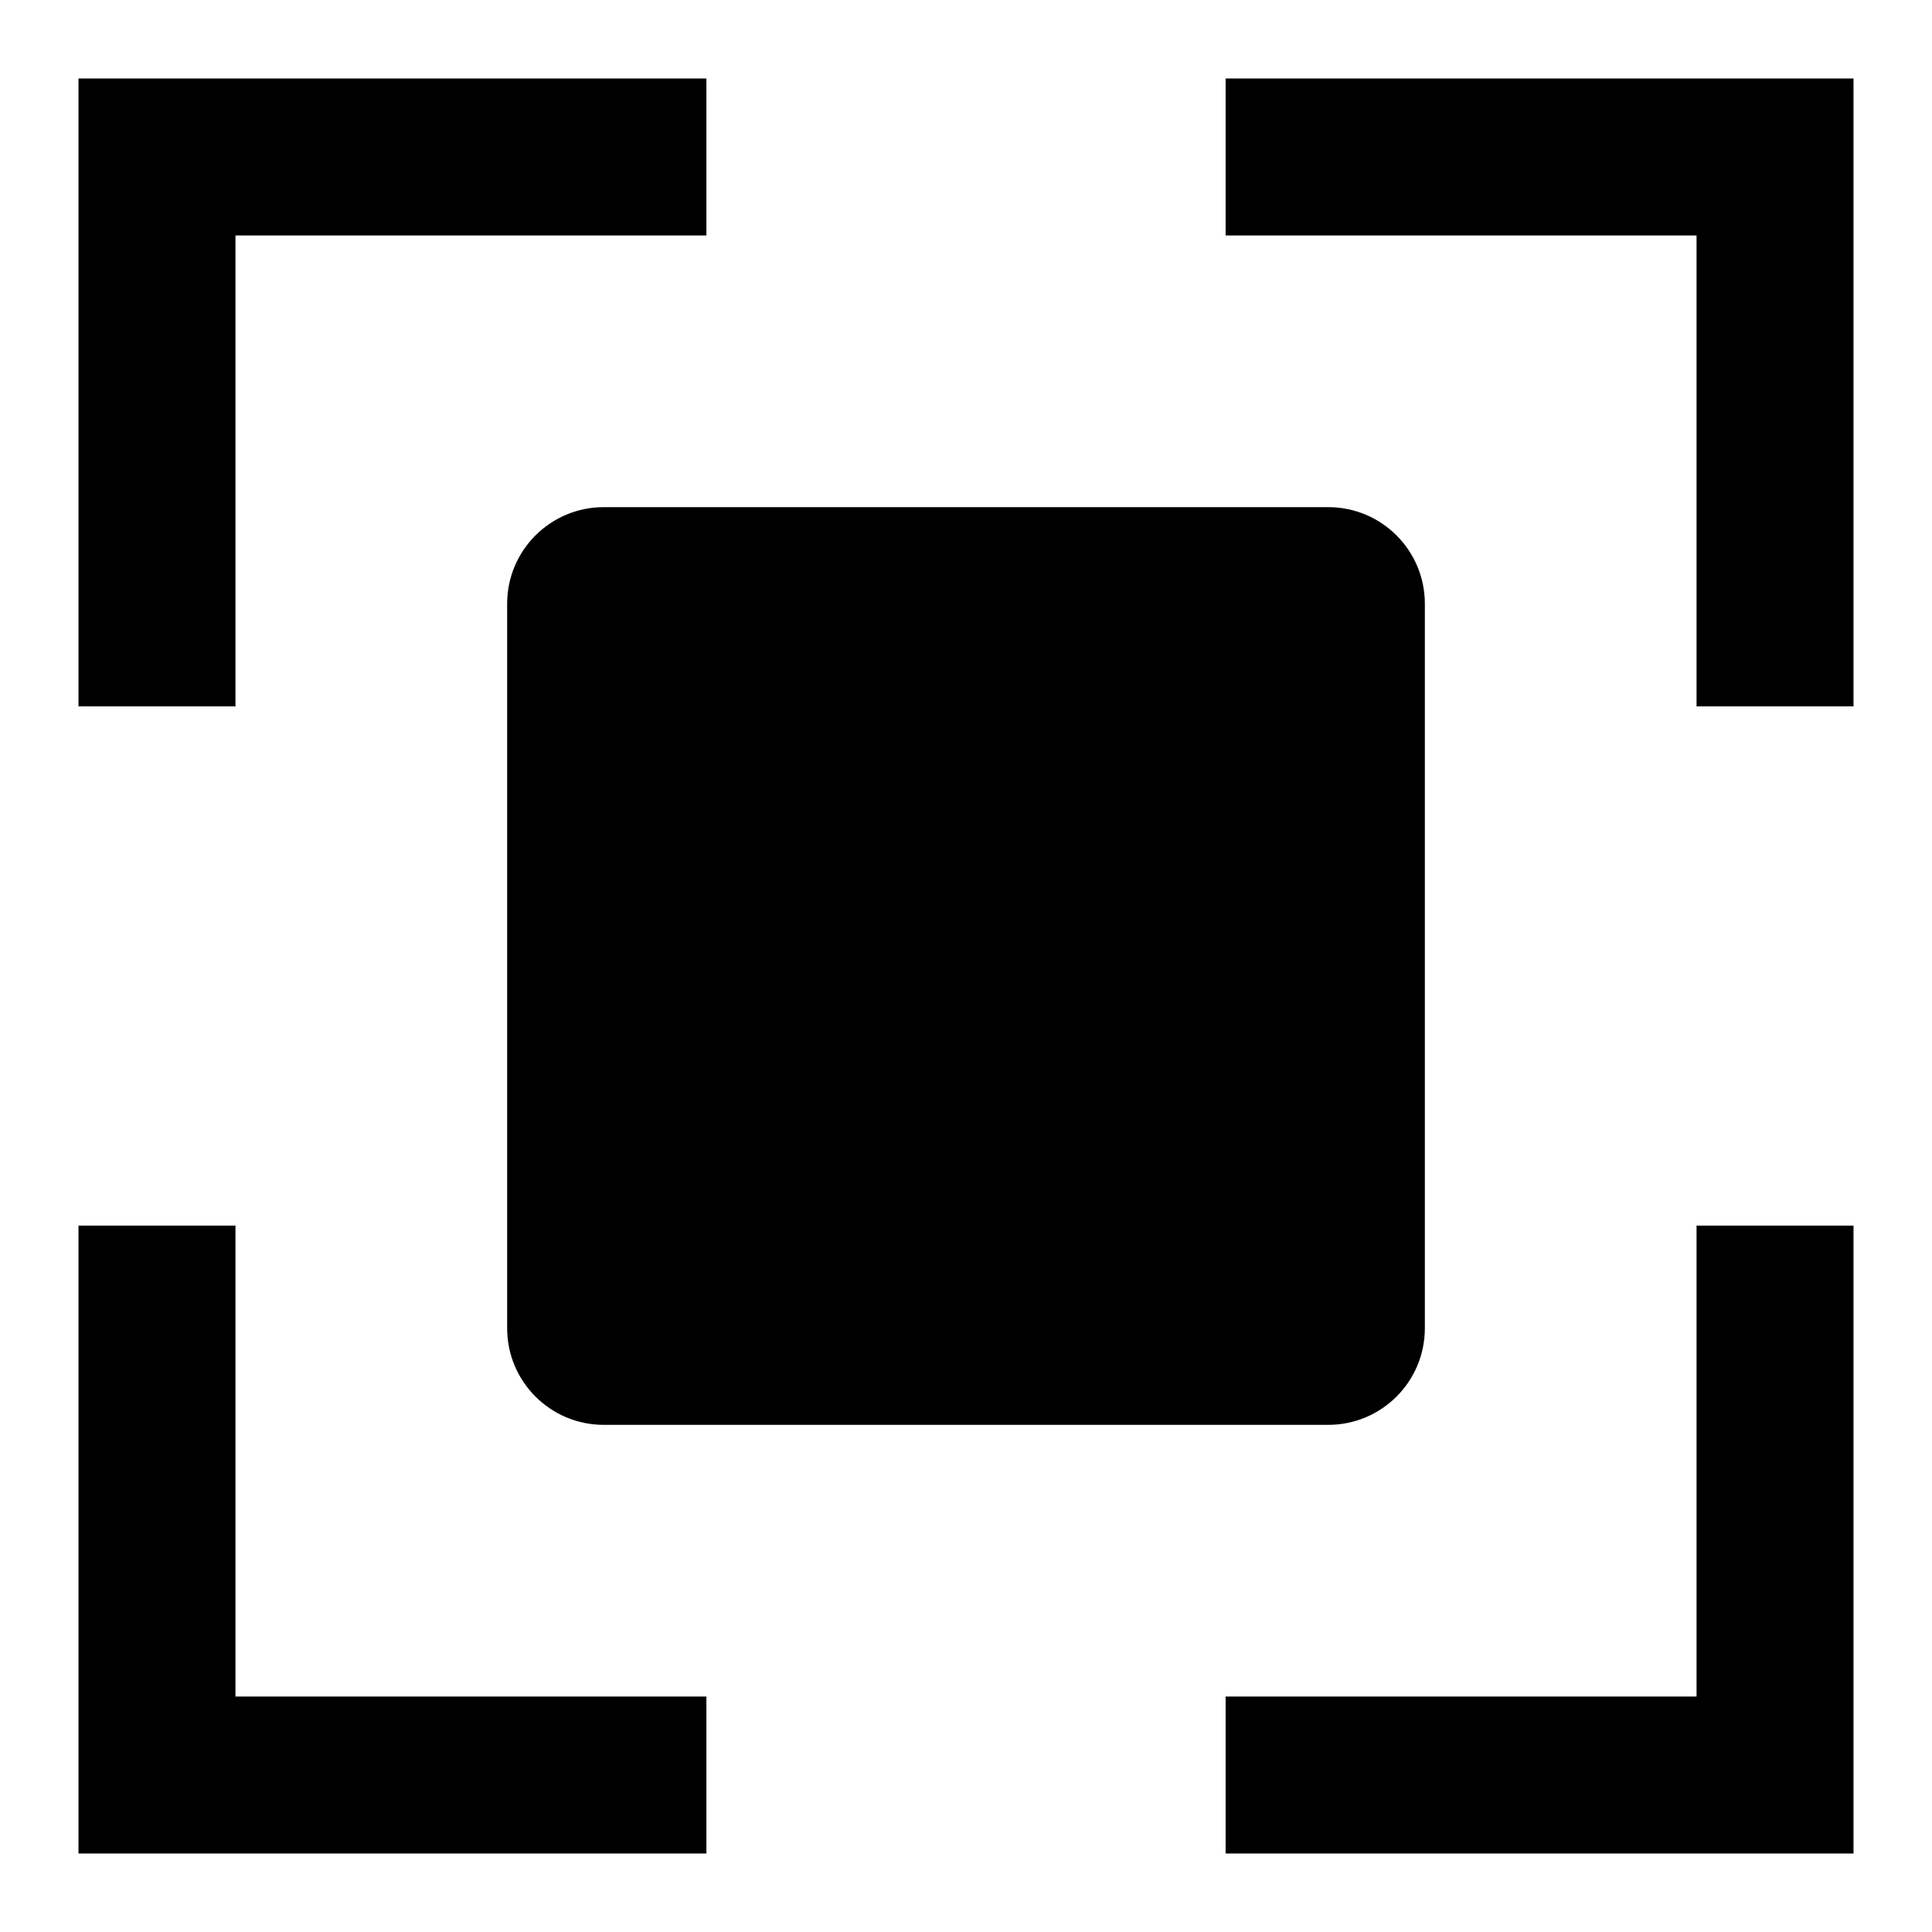
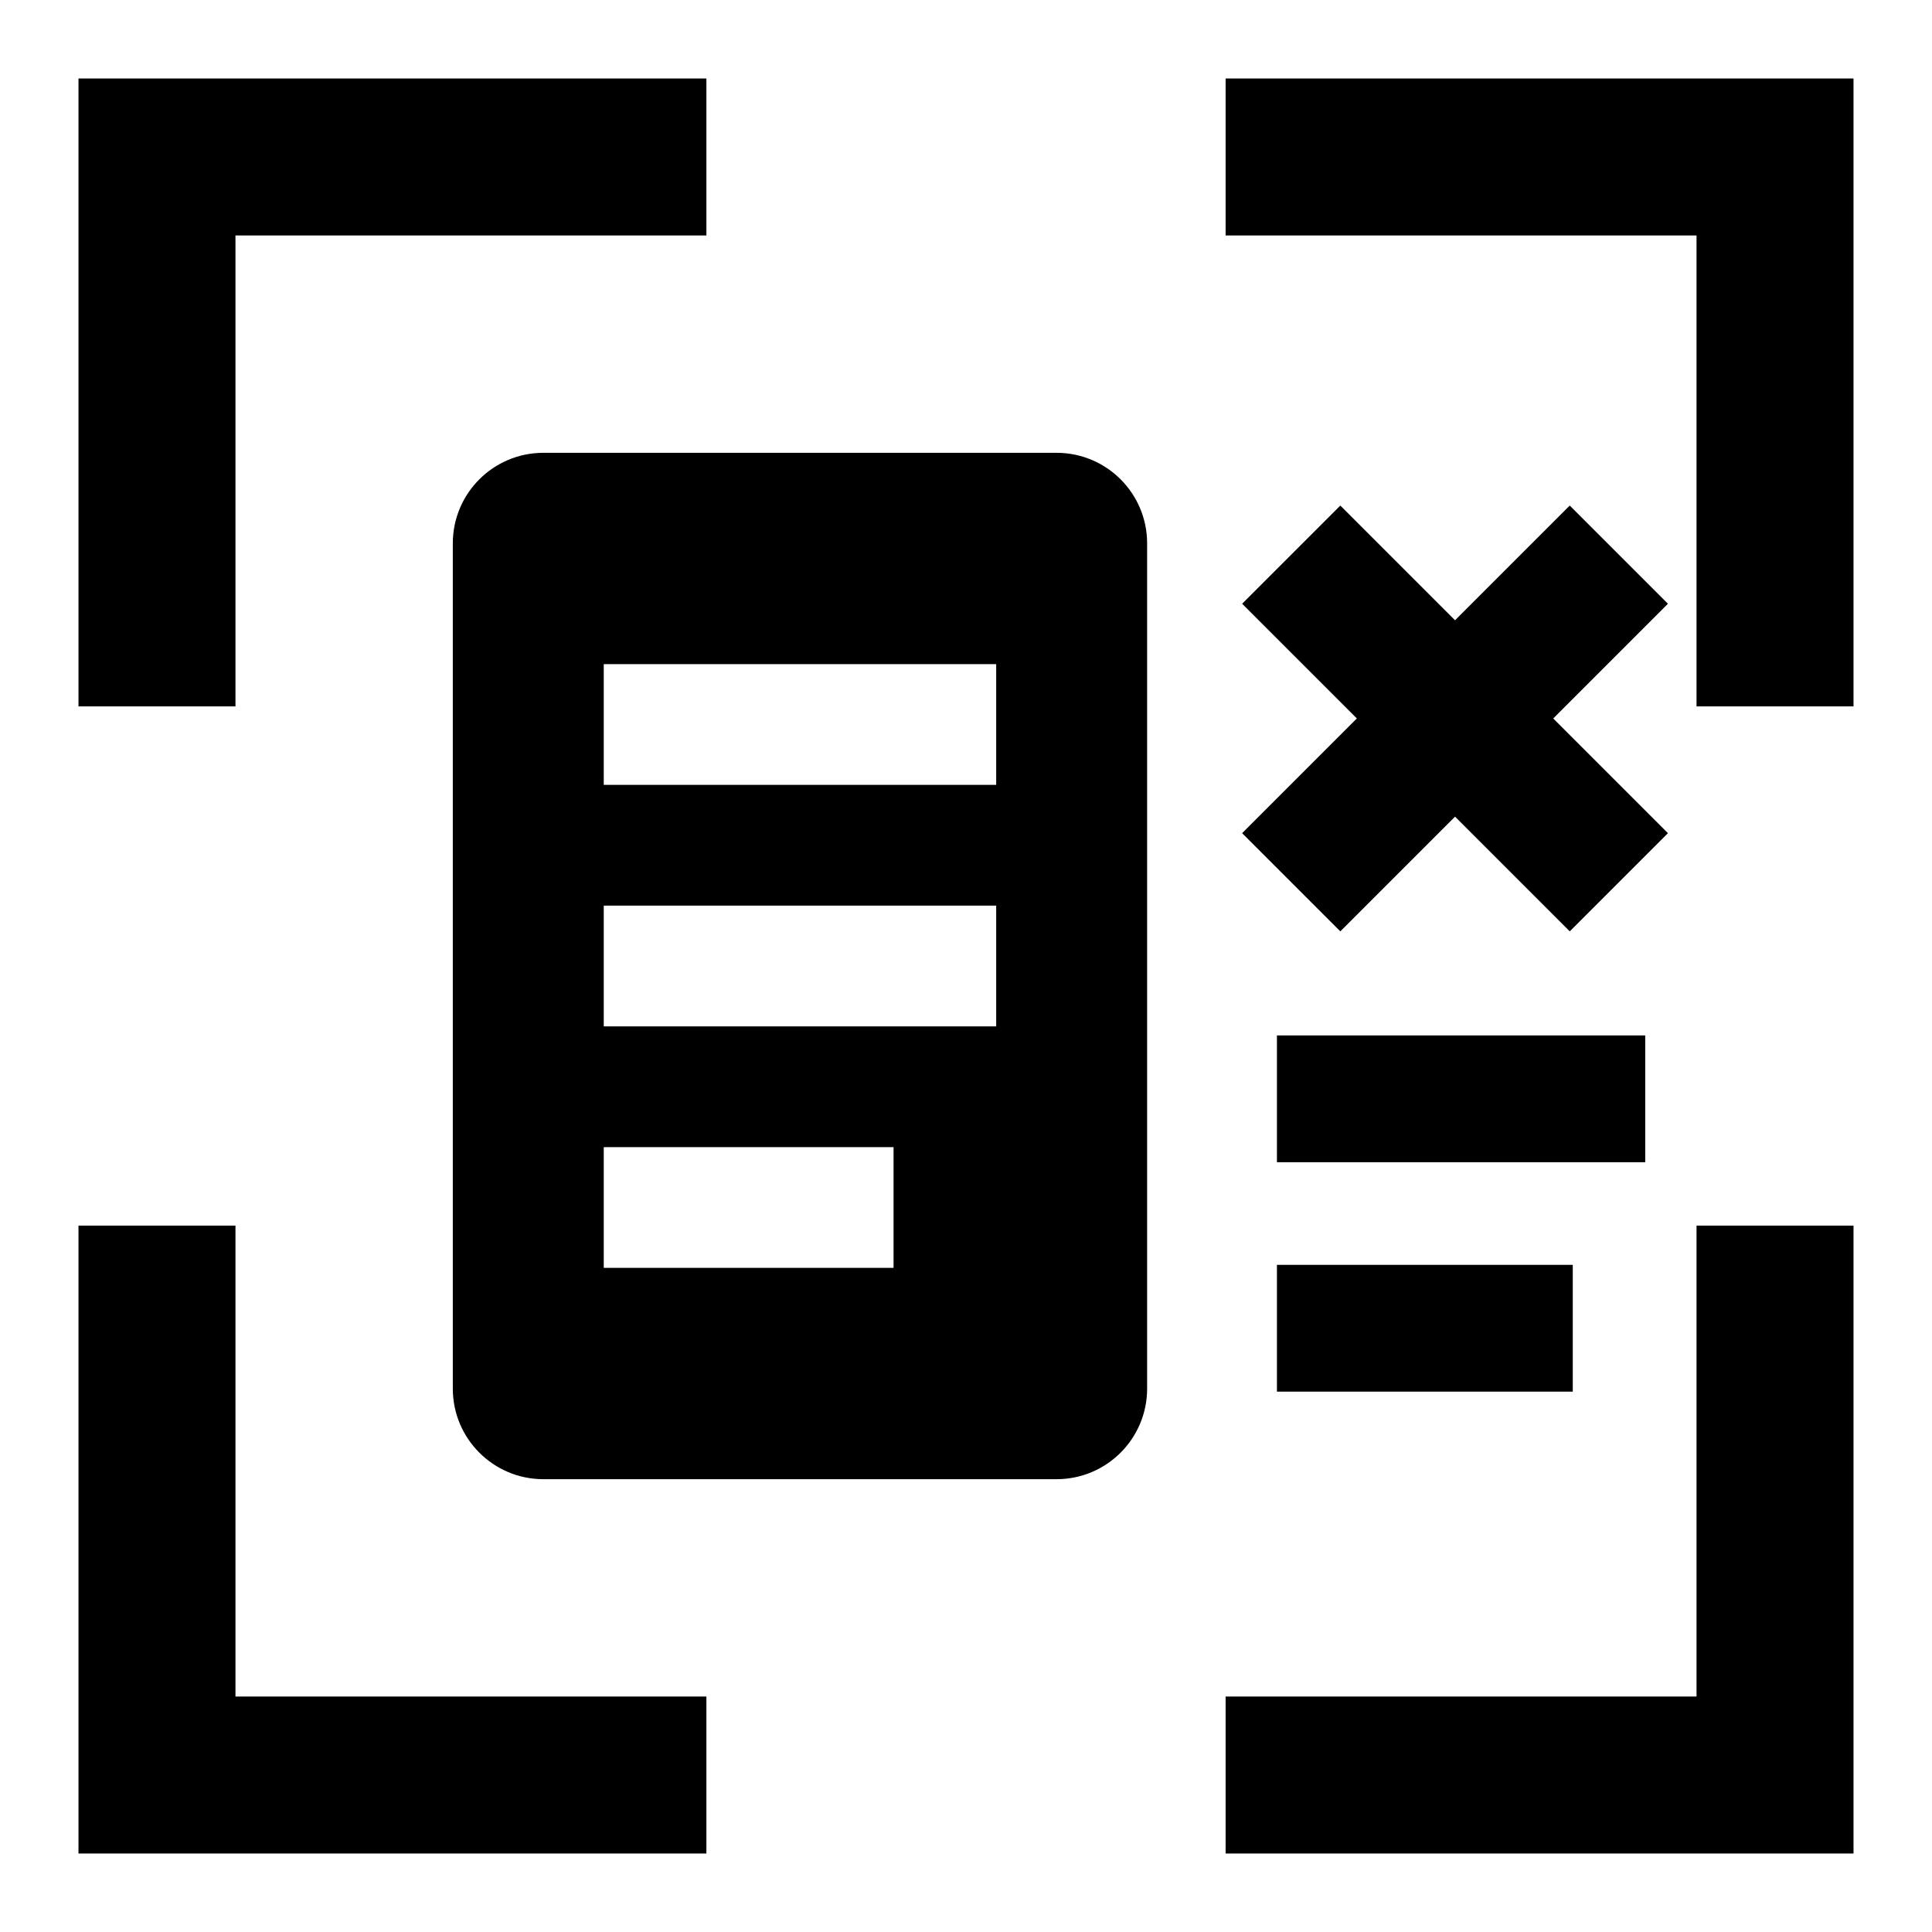
- <svg xmlns="http://www.w3.org/2000/svg" viewBox="0 0 32 32" role="img" aria-label="CrossPlay">
-   <rect x="8.4" y="8.4" width="15.2" height="15.2" rx="1.6" fill="currentColor" />
+ <svg xmlns="http://www.w3.org/2000/svg" viewBox="0 0 32 32" role="img" aria-label="XMarginalia">
  <g fill="none" stroke="currentColor" stroke-width="2.6" stroke-linecap="square">
    <path d="M2.6 10.4V2.6h7.8" />
    <path d="M29.4 10.4V2.6h-7.8" />
    <path d="M2.6 21.6v7.8h7.8" />
    <path d="M29.4 21.6v7.8h-7.8" />
  </g>
+   <path fill-rule="evenodd" fill="currentColor" d="M9 7.5H17.5A1.5 1.5 0 0 1 19 9V23A1.5 1.5 0 0 1 17.5 24.5H9A1.5 1.5 0 0 1 7.5 23V9A1.5 1.5 0 0 1 9 7.5ZM10 11H16.5V13H10ZM10 15H16.5V17H10ZM10 19H14.8V21H10Z" />
+   <g fill="none" stroke="currentColor" stroke-linecap="square">
+     <path d="M22.2 10L26 13.8M26 10L22.2 13.8" stroke-width="2.3" />
+     <path d="M22.2 18.2H26.2M22.2 22H25" stroke-width="2.1" />
+   </g>
</svg>
